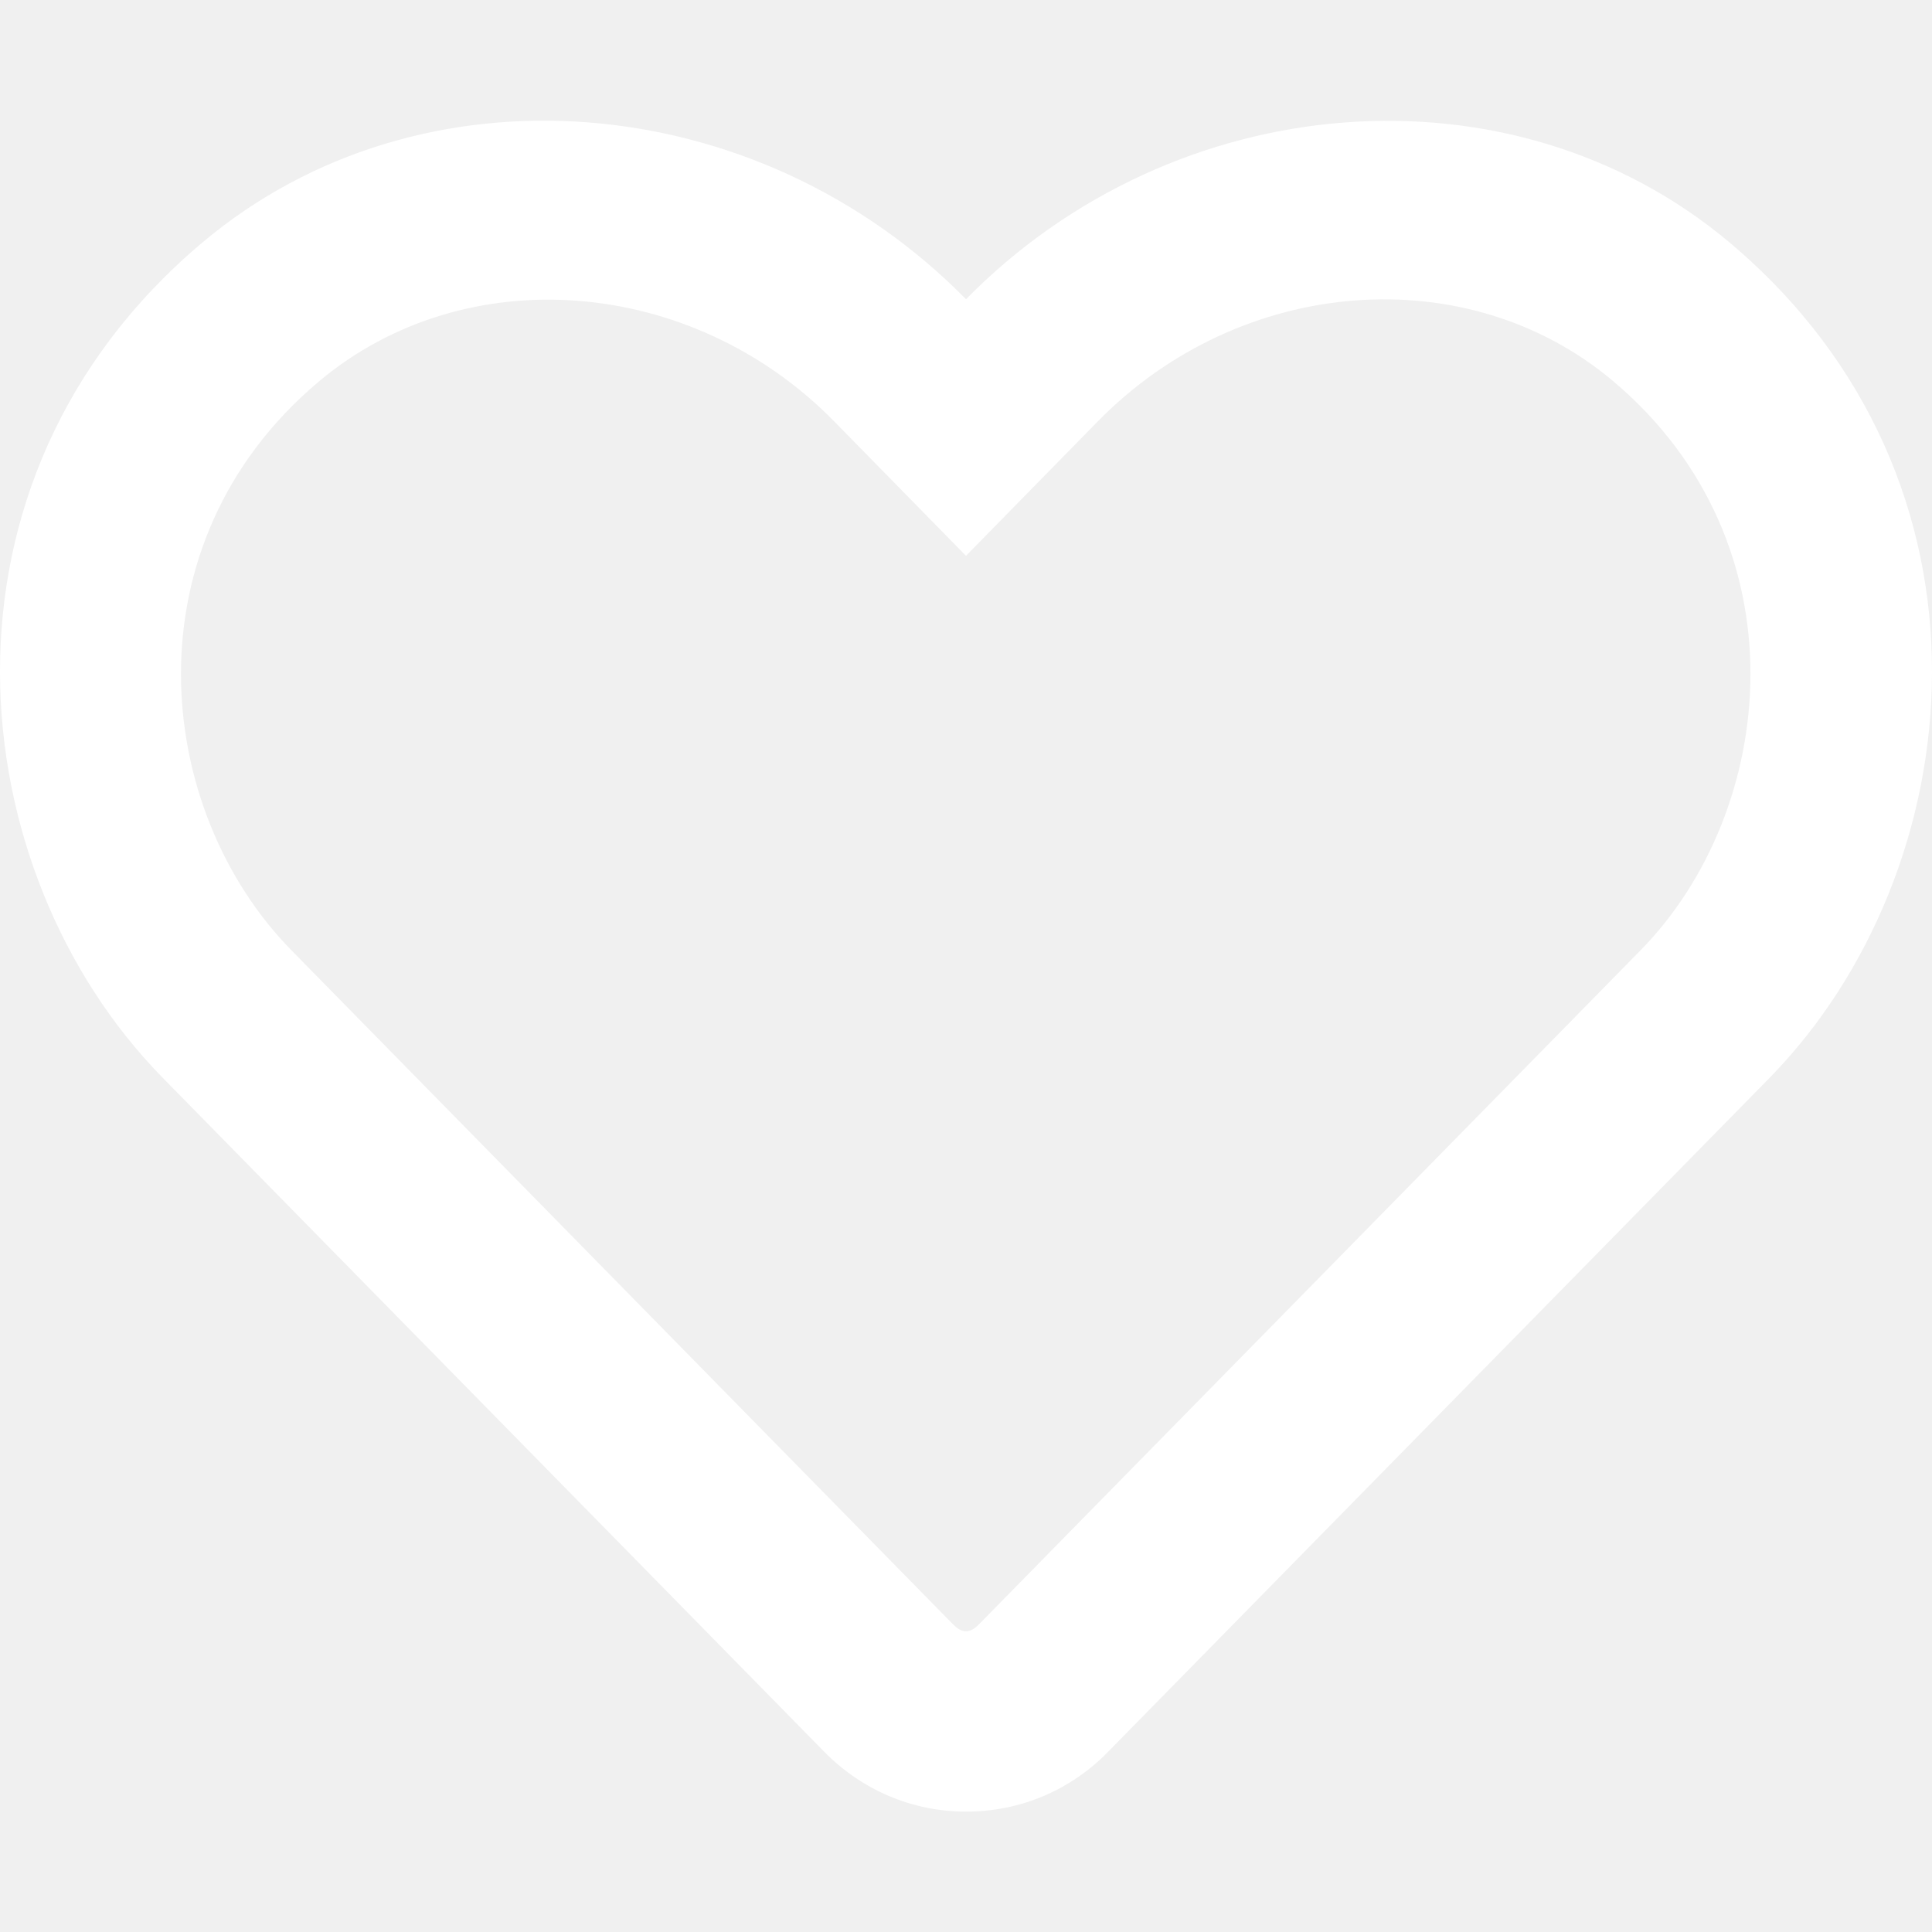
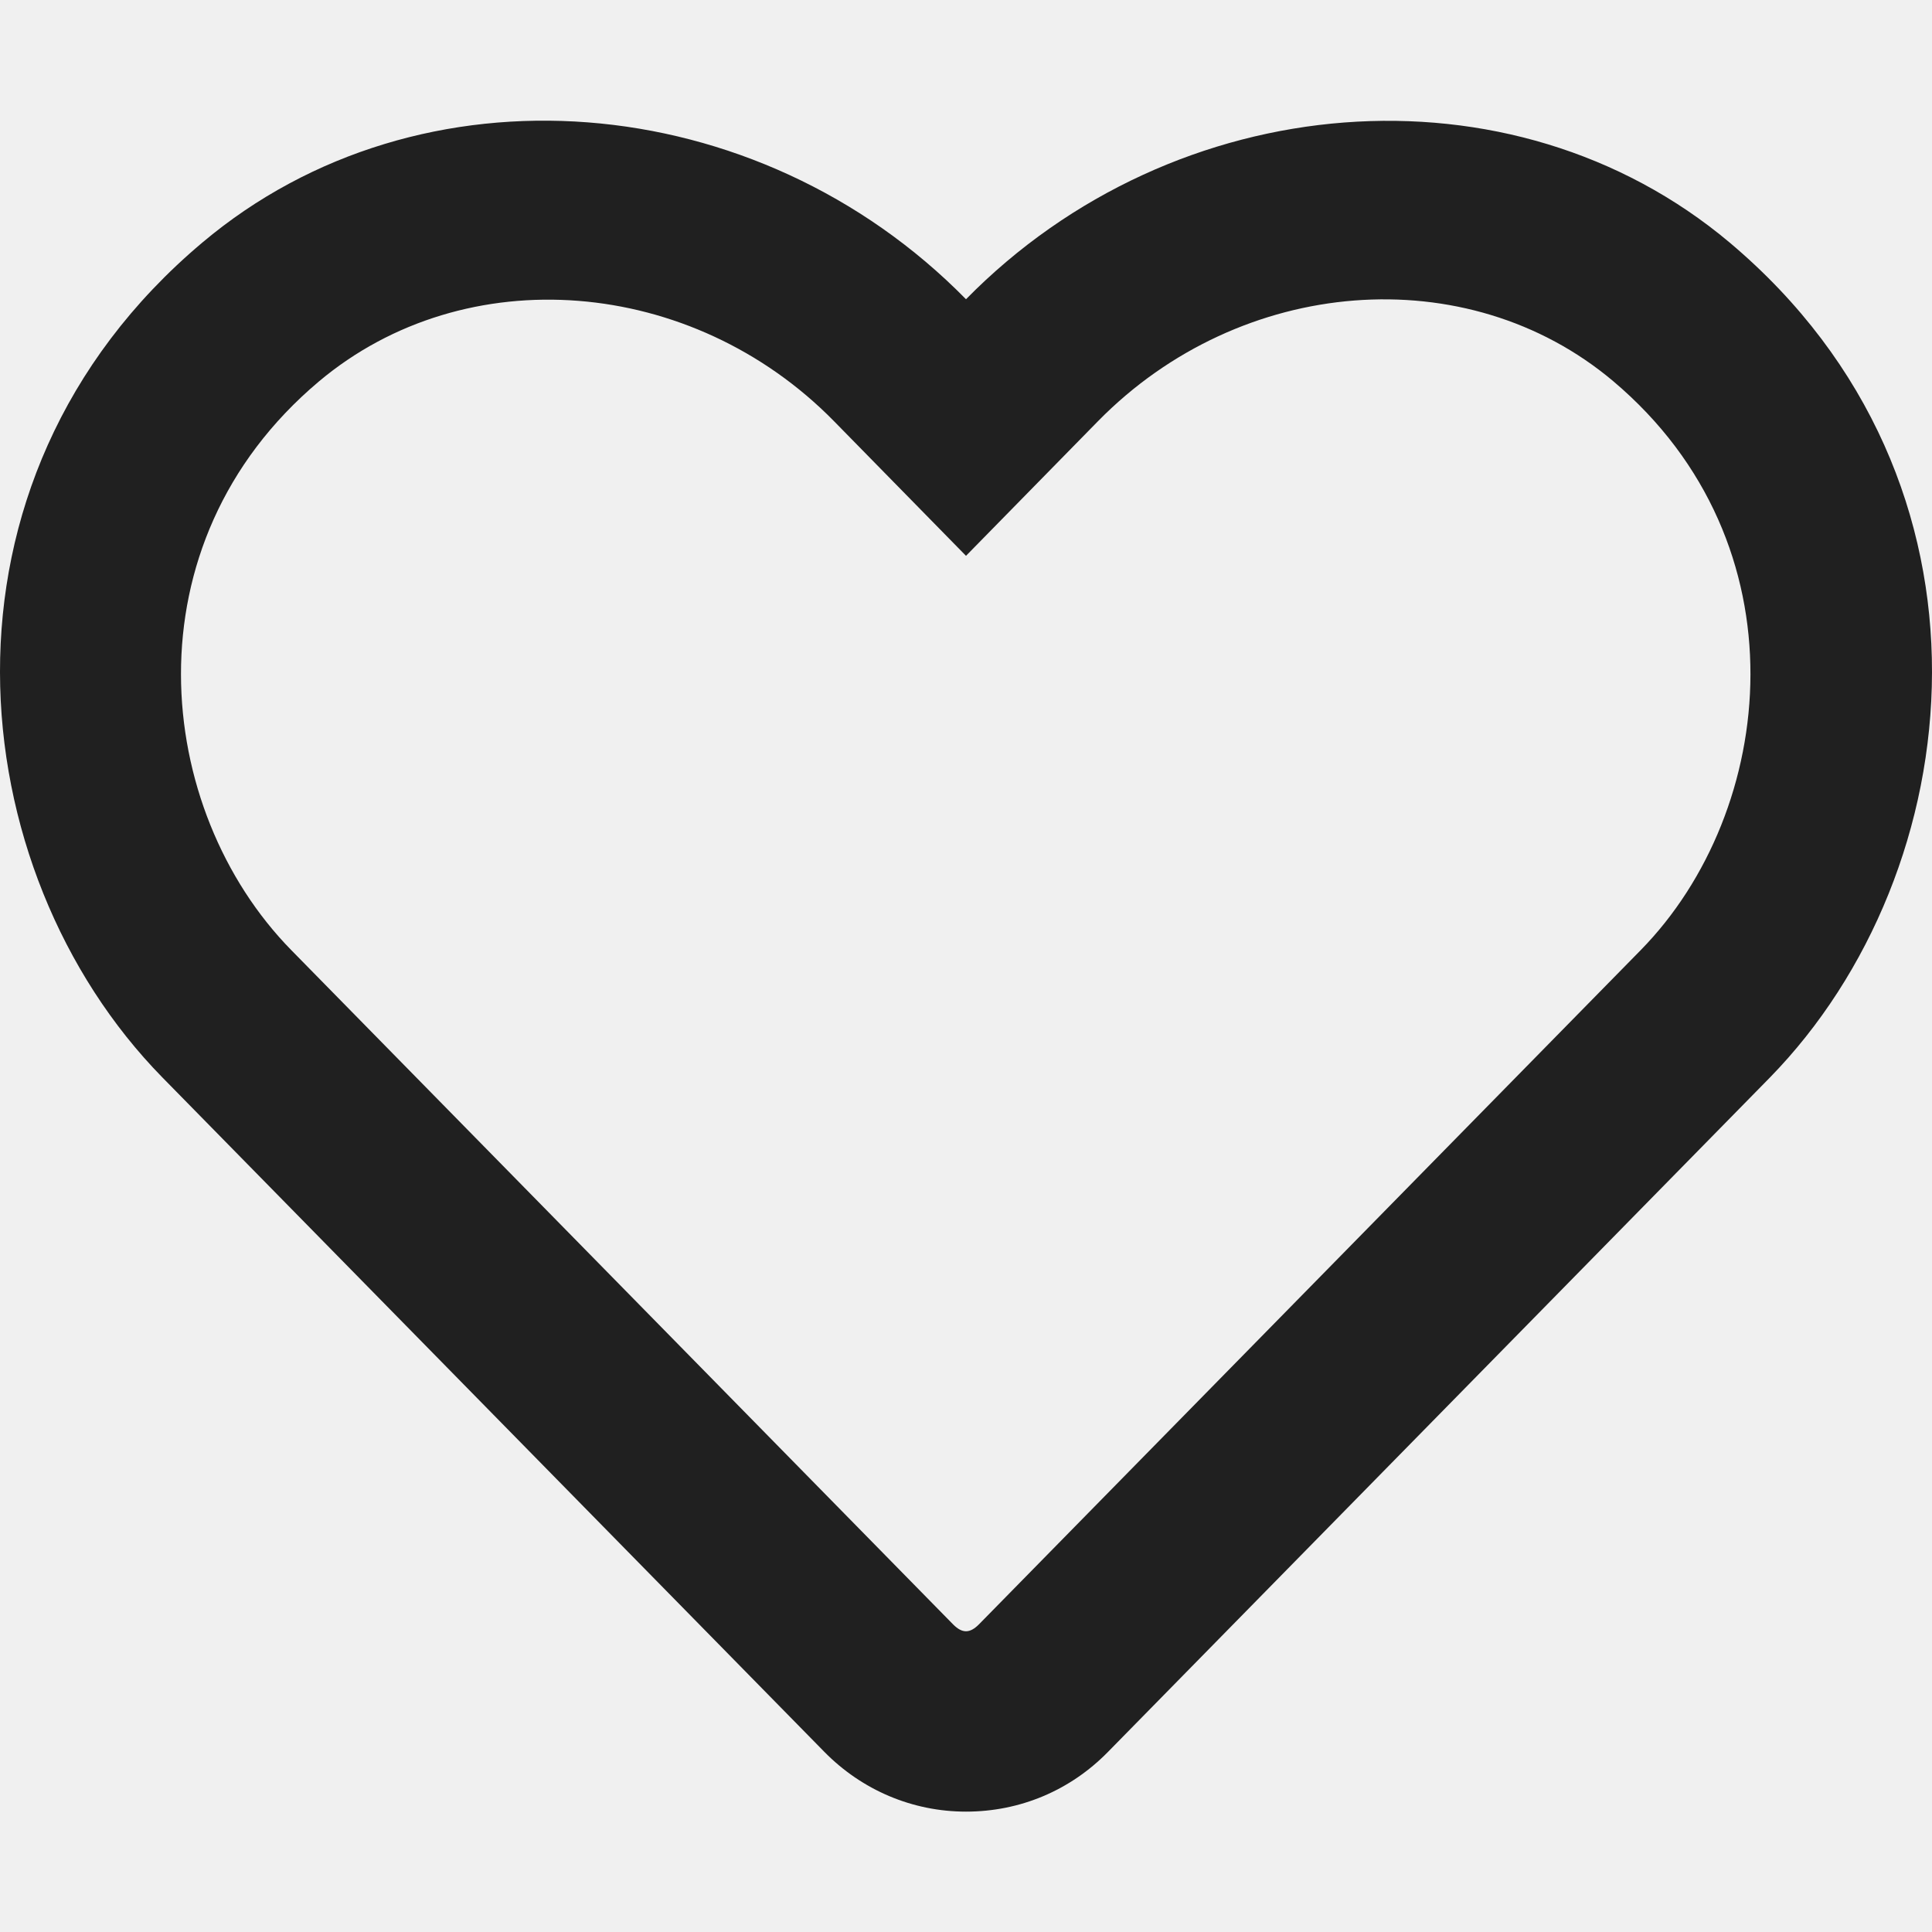
- <svg xmlns="http://www.w3.org/2000/svg" fill="#fff" aria-hidden="true" focusable="false" data-prefix="far" data-icon="heart" class="svg-inline--fa fa-heart fa-w-16" role="img" viewBox="0 0 512 512">
+ <svg xmlns="http://www.w3.org/2000/svg" fill="#202020" aria-hidden="true" focusable="false" data-prefix="far" data-icon="heart" class="svg-inline--fa fa-heart fa-w-16" role="img" viewBox="0 0 512 512">
  <path d="M458.4 64.3C400.6 15.7 311.3 23 256 79.3 200.7 23 111.4 15.6 53.6 64.3-21.6 127.6-10.6 230.8 43 285.5l175.4 178.7c10 10.2 23.4 15.9 37.6 15.9 14.3 0 27.6-5.6 37.6-15.8L469 285.6c53.5-54.7 64.7-157.9-10.6-221.3zm-23.6 187.5L259.4 430.5c-2.4 2.4-4.4 2.4-6.8 0L77.2 251.8c-36.5-37.2-43.9-107.6 7.3-150.7 38.9-32.7 98.9-27.8 136.5 10.5l35 35.7 35-35.7c37.8-38.5 97.8-43.2 136.5-10.6 51.1 43.1 43.5 113.9 7.3 150.8z" />
</svg>
